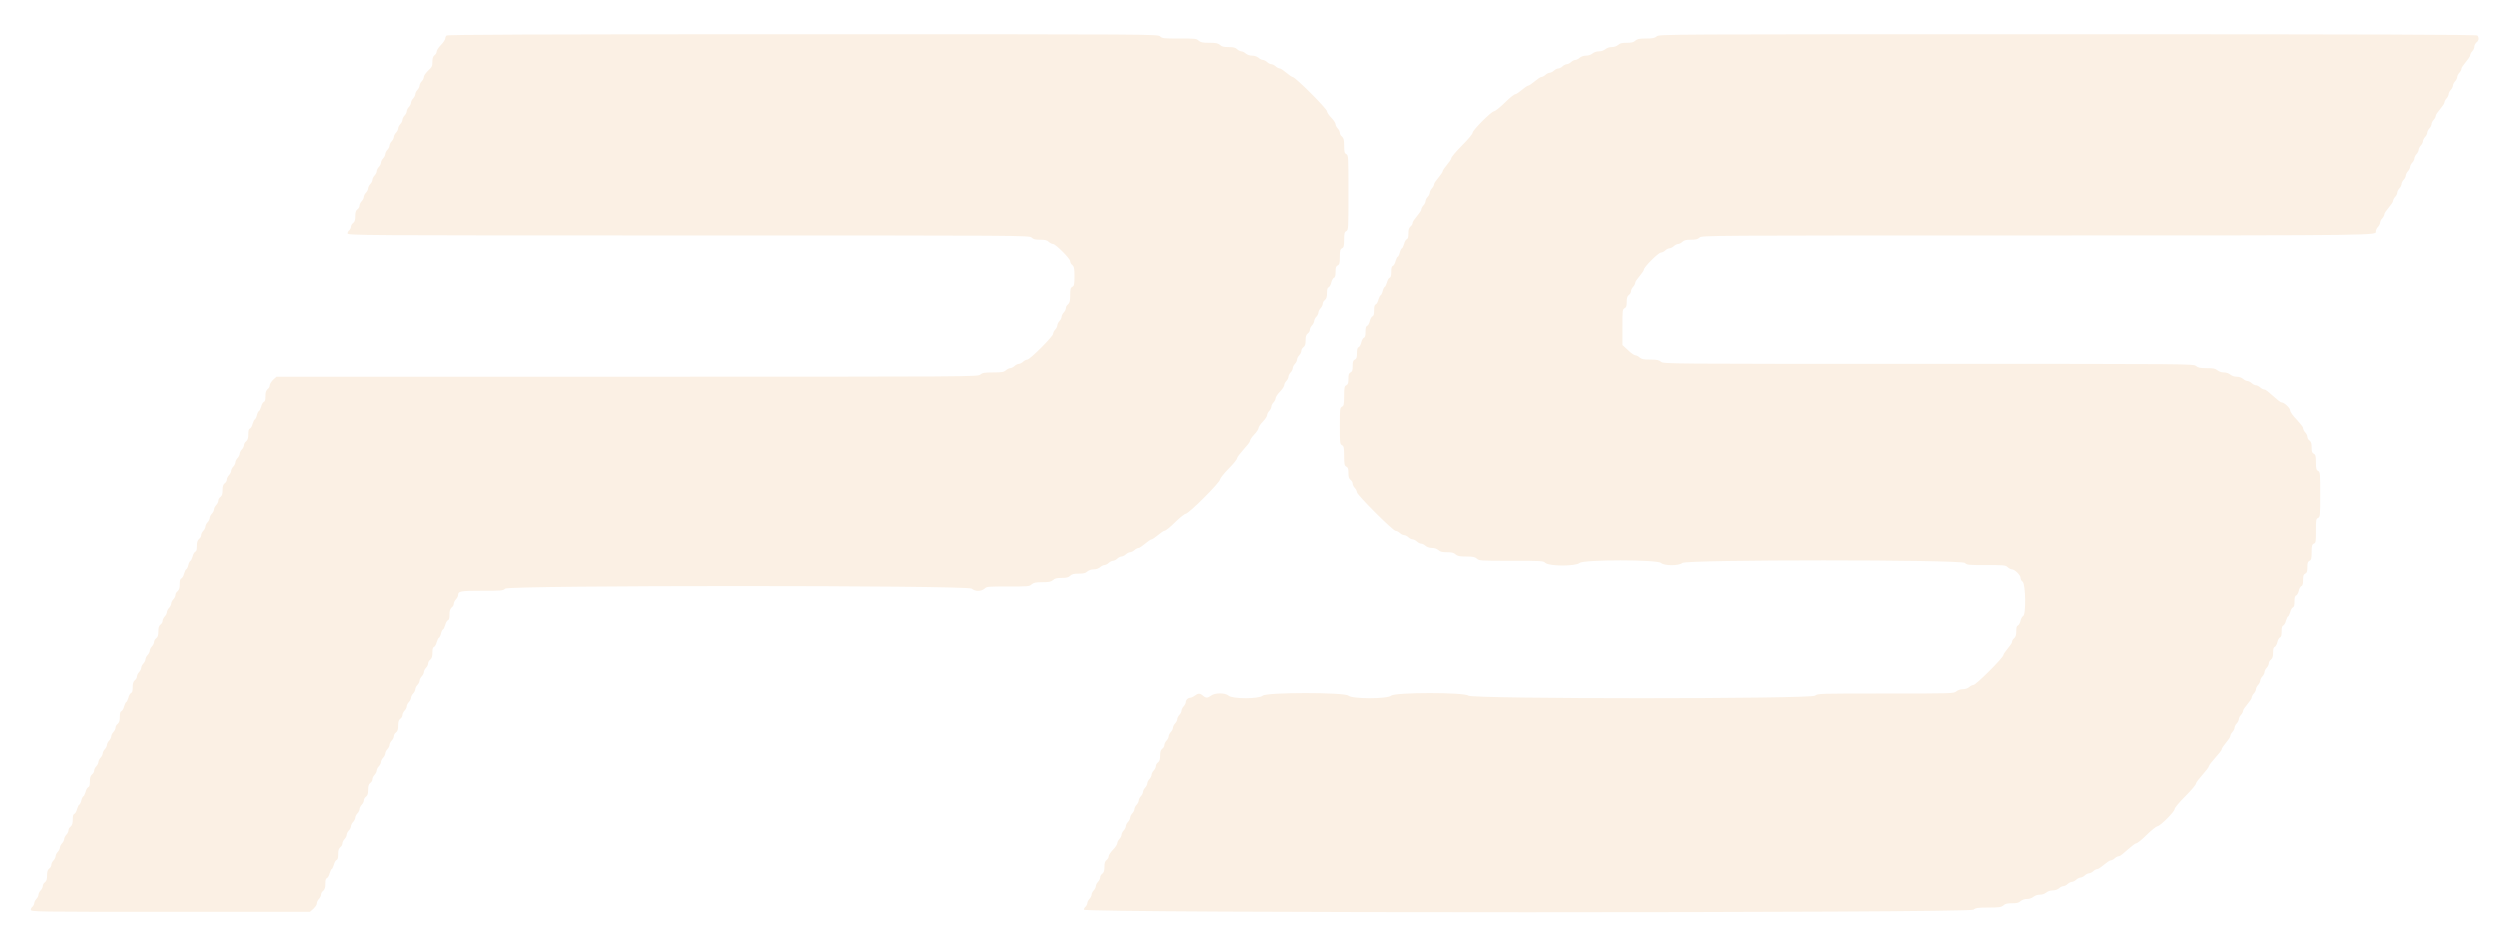
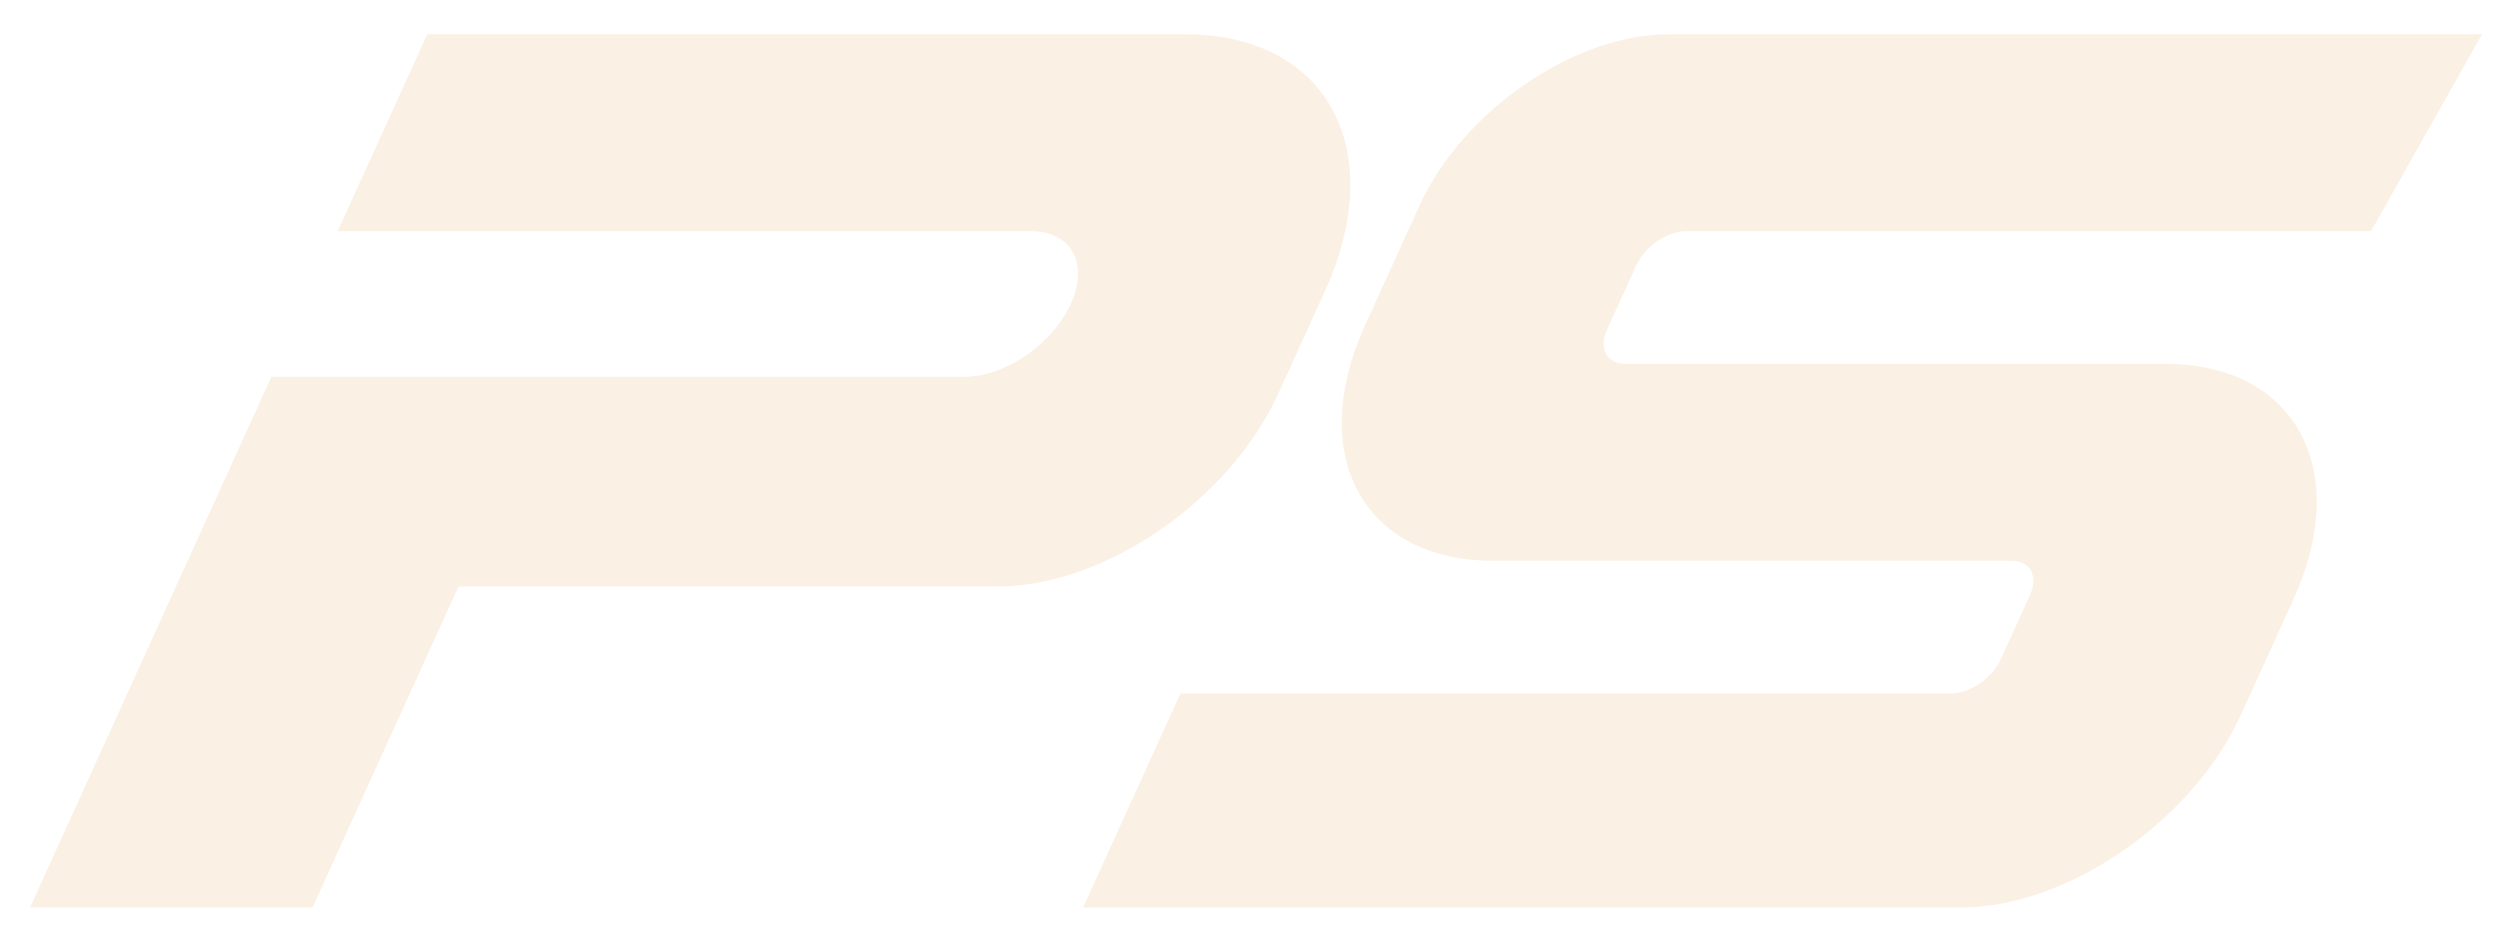
<svg xmlns="http://www.w3.org/2000/svg" viewBox="198 592 584 220">
-   <path fill-rule="evenodd" fill="#FBF0E4" d="M 302.3 600.3 C 302.1 600.5 302.0 600.8 302.0 601.0 C 302.0 601.2 301.6 601.9 301.0 602.5 C 300.4 603.1 300.0 603.8 300.0 604.0 C 300.0 604.3 299.8 604.7 299.5 604.9 C 299.1 605.2 299.0 605.7 299.0 606.5 C 299.0 607.4 298.9 607.7 298.0 608.5 C 297.4 609.1 297.0 609.7 297.0 610.0 C 297.0 610.2 296.8 610.7 296.5 611.0 C 296.2 611.3 296.0 611.8 296.0 612.0 C 296.0 612.2 295.8 612.7 295.5 613.0 C 295.2 613.3 295.0 613.8 295.0 614.0 C 295.0 614.2 294.8 614.7 294.5 615.0 C 294.2 615.3 294.0 615.8 294.0 616.0 C 294.0 616.2 293.8 616.7 293.5 617.0 C 293.2 617.3 293.0 617.8 293.0 618.0 C 293.0 618.2 292.8 618.7 292.5 619.0 C 292.2 619.3 292.0 619.8 292.0 620.0 C 292.0 620.2 291.8 620.7 291.5 621.0 C 291.2 621.3 291.0 621.8 291.0 622.0 C 291.0 622.2 290.8 622.7 290.5 623.0 C 290.2 623.3 290.0 623.8 290.0 624.0 C 290.0 624.2 289.8 624.7 289.5 625.0 C 289.2 625.3 289.0 625.8 289.0 626.0 C 289.0 626.2 288.8 626.7 288.5 627.0 C 288.2 627.3 288.0 627.8 288.0 628.0 C 288.0 628.2 287.8 628.7 287.5 629.0 C 287.2 629.3 287.0 629.8 287.0 630.0 C 287.0 630.2 286.8 630.7 286.5 631.0 C 286.2 631.3 286.0 631.8 286.0 632.0 C 286.0 632.2 285.8 632.7 285.5 633.0 C 285.2 633.3 285.0 633.8 285.0 634.0 C 285.0 634.2 284.8 634.7 284.5 635.0 C 284.2 635.3 284.0 635.8 284.0 636.0 C 284.0 636.2 283.8 636.7 283.5 637.0 C 283.2 637.3 283.0 637.8 283.0 638.0 C 283.0 638.2 282.8 638.7 282.5 639.0 C 282.2 639.3 282.0 639.8 282.0 640.0 C 282.0 640.3 281.8 640.7 281.5 640.9 C 281.1 641.2 281.0 641.7 281.0 642.5 C 281.0 643.3 280.9 643.8 280.5 644.1 C 280.2 644.3 280.0 644.7 280.0 645.0 C 280.0 645.2 279.8 645.6 279.6 645.8 C 279.4 645.9 279.2 646.3 279.2 646.5 C 279.2 647.0 281.1 647.0 358.8 647.0 C 438.1 647.0 438.4 647.0 439.0 647.5 C 439.4 647.9 439.9 648.0 441.0 648.0 C 442.1 648.0 442.6 648.1 443.0 648.5 C 443.3 648.8 443.8 649.0 444.0 649.0 C 444.6 649.0 448.0 652.4 448.0 653.0 C 448.0 653.3 448.2 653.7 448.5 653.9 C 448.9 654.3 449.0 654.7 449.0 656.5 C 449.0 658.5 448.9 658.8 448.5 659.0 C 448.1 659.2 448.0 659.5 448.0 661.0 C 448.0 662.3 447.9 662.7 447.5 663.1 C 447.2 663.3 447.0 663.7 447.0 664.0 C 447.0 664.2 446.8 664.7 446.5 665.0 C 446.2 665.3 446.0 665.8 446.0 666.0 C 446.0 666.2 445.8 666.7 445.5 667.0 C 445.2 667.3 445.0 667.8 445.0 668.0 C 445.0 668.2 444.8 668.7 444.5 669.0 C 444.2 669.3 444.0 669.8 444.0 670.0 C 444.0 670.6 438.6 676.0 438.0 676.0 C 437.8 676.0 437.3 676.2 437.0 676.5 C 436.7 676.8 436.2 677.0 436.0 677.0 C 435.8 677.0 435.3 677.2 435.0 677.5 C 434.7 677.8 434.2 678.0 434.0 678.0 C 433.8 678.0 433.3 678.2 433.0 678.5 C 432.5 678.9 432.1 679.0 430.0 679.0 C 427.9 679.0 427.5 679.1 427.0 679.5 C 426.4 680.0 426.1 680.0 344.5 680.0 L 262.6 680.0 261.8 680.7 C 261.4 681.1 261.0 681.7 261.0 682.0 C 261.0 682.3 260.8 682.7 260.5 682.9 C 260.1 683.3 260.0 683.7 260.0 684.6 C 260.0 685.4 259.9 685.8 259.6 685.9 C 259.4 686.0 259.1 686.5 259.0 687.0 C 258.8 687.6 258.6 688.0 258.5 688.0 C 258.4 688.0 258.1 688.5 258.0 689.0 C 257.9 689.5 257.6 690.0 257.5 690.0 C 257.4 690.0 257.2 690.4 257.0 691.0 C 256.9 691.5 256.6 692.0 256.4 692.1 C 256.1 692.2 256.0 692.6 256.0 693.4 C 256.0 694.3 255.9 694.7 255.5 695.1 C 255.2 695.3 255.0 695.7 255.0 696.0 C 255.0 696.2 254.8 696.7 254.5 697.0 C 254.2 697.3 254.0 697.8 254.0 698.0 C 254.0 698.2 253.8 698.7 253.5 699.0 C 253.2 699.3 253.0 699.8 253.0 700.0 C 253.0 700.2 252.8 700.7 252.5 701.0 C 252.2 701.3 252.0 701.8 252.0 702.0 C 252.0 702.2 251.8 702.7 251.5 703.0 C 251.2 703.3 251.0 703.8 251.0 704.0 C 251.0 704.3 250.8 704.7 250.5 704.9 C 250.1 705.2 250.0 705.7 250.0 706.5 C 250.0 707.3 249.9 707.8 249.5 708.1 C 249.2 708.3 249.0 708.7 249.0 709.0 C 249.0 709.2 248.8 709.7 248.5 710.0 C 248.2 710.3 248.0 710.8 248.0 711.0 C 248.0 711.2 247.8 711.7 247.5 712.0 C 247.2 712.3 247.0 712.8 247.0 713.0 C 247.0 713.2 246.8 713.7 246.5 714.0 C 246.2 714.3 246.0 714.8 246.0 715.0 C 246.0 715.2 245.8 715.7 245.5 716.0 C 245.2 716.3 245.0 716.8 245.0 717.0 C 245.0 717.3 244.8 717.7 244.5 717.9 C 244.1 718.3 244.0 718.7 244.0 719.6 C 244.0 720.4 243.9 720.8 243.6 720.9 C 243.4 721.0 243.1 721.5 243.0 722.0 C 242.8 722.6 242.6 723.0 242.5 723.0 C 242.4 723.0 242.1 723.5 242.0 724.0 C 241.9 724.5 241.6 725.0 241.5 725.0 C 241.4 725.0 241.2 725.4 241.0 726.0 C 240.9 726.5 240.6 727.0 240.4 727.1 C 240.1 727.2 240.0 727.6 240.0 728.4 C 240.0 729.3 239.9 729.7 239.5 730.1 C 239.2 730.3 239.0 730.7 239.0 731.0 C 239.0 731.2 238.8 731.7 238.5 732.0 C 238.2 732.3 238.0 732.8 238.0 733.0 C 238.0 733.2 237.8 733.7 237.5 734.0 C 237.2 734.3 237.0 734.8 237.0 735.0 C 237.0 735.2 236.8 735.7 236.5 736.0 C 236.2 736.3 236.0 736.8 236.0 737.0 C 236.0 737.3 235.8 737.7 235.5 737.9 C 235.1 738.2 235.0 738.7 235.0 739.5 C 235.0 740.3 234.9 740.8 234.5 741.1 C 234.2 741.3 234.0 741.7 234.0 742.0 C 234.0 742.2 233.8 742.7 233.5 743.0 C 233.2 743.3 233.0 743.8 233.0 744.0 C 233.0 744.2 232.8 744.7 232.5 745.0 C 232.2 745.3 232.0 745.8 232.0 746.0 C 232.0 746.2 231.8 746.7 231.5 747.0 C 231.2 747.3 231.0 747.8 231.0 748.0 C 231.0 748.2 230.8 748.7 230.5 749.0 C 230.2 749.3 230.0 749.8 230.0 750.0 C 230.0 750.3 229.8 750.7 229.5 750.9 C 229.1 751.3 229.0 751.7 229.0 752.6 C 229.0 753.4 228.9 753.8 228.6 753.9 C 228.4 754.0 228.1 754.5 228.0 755.0 C 227.8 755.6 227.6 756.0 227.5 756.0 C 227.4 756.0 227.2 756.4 227.0 757.0 C 226.9 757.5 226.6 758.0 226.4 758.1 C 226.1 758.2 226.0 758.6 226.0 759.4 C 226.0 760.3 225.9 760.7 225.5 761.1 C 225.2 761.3 225.0 761.7 225.0 762.0 C 225.0 762.2 224.8 762.7 224.5 763.0 C 224.2 763.3 224.0 763.8 224.0 764.0 C 224.0 764.2 223.8 764.7 223.5 765.0 C 223.2 765.3 223.0 765.8 223.0 766.0 C 223.0 766.2 222.8 766.7 222.5 767.0 C 222.2 767.3 222.0 767.8 222.0 768.0 C 222.0 768.2 221.8 768.7 221.5 769.0 C 221.2 769.3 221.0 769.8 221.0 770.0 C 221.0 770.2 220.8 770.7 220.5 771.0 C 220.2 771.3 220.0 771.8 220.0 772.0 C 220.0 772.3 219.8 772.7 219.5 772.9 C 219.1 773.3 219.0 773.7 219.0 774.6 C 219.0 775.4 218.9 775.8 218.6 775.9 C 218.4 776.0 218.1 776.5 218.0 777.0 C 217.8 777.6 217.6 778.0 217.5 778.0 C 217.4 778.0 217.1 778.5 217.0 779.0 C 216.9 779.5 216.6 780.0 216.5 780.0 C 216.4 780.0 216.2 780.4 216.0 781.0 C 215.9 781.5 215.6 782.0 215.4 782.1 C 215.1 782.2 215.0 782.6 215.0 783.4 C 215.0 784.3 214.9 784.7 214.5 785.1 C 214.2 785.3 214.0 785.7 214.0 786.0 C 214.0 786.2 213.8 786.7 213.5 787.0 C 213.2 787.3 213.0 787.8 213.0 788.0 C 213.0 788.2 212.8 788.7 212.5 789.0 C 212.2 789.3 212.0 789.8 212.0 790.0 C 212.0 790.2 211.8 790.7 211.5 791.0 C 211.2 791.3 211.0 791.8 211.0 792.0 C 211.0 792.2 210.8 792.7 210.5 793.0 C 210.2 793.3 210.0 793.8 210.0 794.0 C 210.0 794.3 209.8 794.7 209.5 794.9 C 209.1 795.2 209.0 795.7 209.0 796.5 C 209.0 797.3 208.9 797.8 208.5 798.1 C 208.2 798.3 208.0 798.7 208.0 799.0 C 208.0 799.2 207.8 799.7 207.5 800.0 C 207.2 800.3 207.0 800.8 207.0 801.0 C 207.0 801.2 206.8 801.7 206.5 802.0 C 206.2 802.3 206.0 802.8 206.0 803.0 C 206.0 803.2 205.8 803.6 205.6 803.8 C 205.4 803.9 205.2 804.3 205.2 804.5 C 205.2 805.0 206.1 805.0 237.8 805.0 L 270.4 805.0 271.2 804.3 C 271.6 803.9 272.0 803.4 272.0 803.1 C 272.0 802.8 272.2 802.3 272.5 802.0 C 272.8 801.7 273.0 801.2 273.0 801.0 C 273.0 800.7 273.2 800.3 273.5 800.1 C 273.9 799.7 274.0 799.3 274.0 798.4 C 274.0 797.6 274.1 797.2 274.4 797.1 C 274.6 797.0 274.9 796.5 275.0 796.0 C 275.2 795.4 275.4 795.0 275.5 795.0 C 275.6 795.0 275.8 794.6 276.0 794.0 C 276.1 793.5 276.4 793.0 276.6 792.9 C 276.9 792.8 277.0 792.4 277.0 791.6 C 277.0 790.7 277.1 790.3 277.5 789.9 C 277.8 789.7 278.0 789.3 278.0 789.0 C 278.0 788.8 278.2 788.3 278.5 788.0 C 278.8 787.7 279.0 787.2 279.0 787.0 C 279.0 786.8 279.2 786.3 279.5 786.0 C 279.8 785.7 280.0 785.2 280.0 785.0 C 280.0 784.8 280.2 784.3 280.5 784.0 C 280.8 783.7 281.0 783.2 281.0 783.0 C 281.0 782.8 281.2 782.3 281.5 782.0 C 281.8 781.7 282.0 781.2 282.0 781.0 C 282.0 780.8 282.2 780.3 282.5 780.0 C 282.8 779.7 283.0 779.2 283.0 779.0 C 283.0 778.7 283.2 778.3 283.5 778.1 C 283.9 777.8 284.0 777.3 284.0 776.5 C 284.0 775.7 284.1 775.2 284.5 774.9 C 284.8 774.7 285.0 774.3 285.0 774.0 C 285.0 773.8 285.2 773.3 285.5 773.0 C 285.8 772.7 286.0 772.2 286.0 772.0 C 286.0 771.8 286.2 771.3 286.5 771.0 C 286.8 770.7 287.0 770.2 287.0 770.0 C 287.0 769.8 287.2 769.3 287.5 769.0 C 287.8 768.7 288.0 768.2 288.0 768.0 C 288.0 767.8 288.2 767.3 288.5 767.0 C 288.8 766.7 289.0 766.2 289.0 766.0 C 289.0 765.8 289.2 765.3 289.5 765.0 C 289.8 764.7 290.0 764.2 290.0 764.0 C 290.0 763.7 290.2 763.3 290.5 763.1 C 290.9 762.8 291.0 762.3 291.0 761.5 C 291.0 760.7 291.1 760.2 291.5 759.9 C 291.8 759.7 292.0 759.3 292.0 759.0 C 292.0 758.8 292.2 758.3 292.5 758.0 C 292.8 757.7 293.0 757.2 293.0 757.0 C 293.0 756.8 293.2 756.3 293.5 756.0 C 293.8 755.7 294.0 755.2 294.0 755.0 C 294.0 754.8 294.2 754.3 294.5 754.0 C 294.8 753.7 295.0 753.2 295.0 753.0 C 295.0 752.8 295.2 752.3 295.5 752.0 C 295.8 751.7 296.0 751.2 296.0 751.0 C 296.0 750.8 296.2 750.3 296.5 750.0 C 296.8 749.7 297.0 749.2 297.0 749.0 C 297.0 748.8 297.2 748.3 297.5 748.0 C 297.8 747.7 298.0 747.2 298.0 747.0 C 298.0 746.7 298.2 746.3 298.5 746.1 C 298.9 745.7 299.0 745.3 299.0 744.4 C 299.0 743.6 299.1 743.2 299.4 743.1 C 299.6 743.0 299.9 742.5 300.0 742.0 C 300.2 741.4 300.4 741.0 300.5 741.0 C 300.6 741.0 300.9 740.5 301.0 740.0 C 301.1 739.5 301.4 739.0 301.5 739.0 C 301.6 739.0 301.8 738.6 302.0 738.0 C 302.1 737.5 302.4 737.0 302.6 736.9 C 302.9 736.8 303.0 736.4 303.0 735.6 C 303.0 734.7 303.1 734.3 303.5 733.9 C 303.8 733.7 304.0 733.3 304.0 733.0 C 304.0 732.8 304.2 732.3 304.5 732.0 C 304.8 731.7 305.0 731.2 305.0 731.0 C 305.0 730.1 305.5 730.0 310.5 730.0 C 315.1 730.0 315.5 730.0 316.0 729.5 C 316.9 728.7 424.1 728.7 425.0 729.5 C 425.8 730.2 427.2 730.2 428.0 729.5 C 428.5 729.0 428.9 729.0 433.5 729.0 C 438.1 729.0 438.5 729.0 439.0 728.5 C 439.5 728.1 439.9 728.0 441.5 728.0 C 443.1 728.0 443.5 727.9 444.0 727.5 C 444.4 727.1 444.9 727.0 446.0 727.0 C 447.1 727.0 447.6 726.9 448.0 726.5 C 448.4 726.1 448.9 726.0 450.0 726.0 C 451.1 726.0 451.6 725.9 452.0 725.5 C 452.4 725.2 452.9 725.0 453.5 725.0 C 454.1 725.0 454.6 724.8 455.0 724.5 C 455.3 724.2 455.8 724.0 456.0 724.0 C 456.2 724.0 456.7 723.8 457.0 723.5 C 457.3 723.2 457.8 723.0 458.0 723.0 C 458.2 723.0 458.7 722.8 459.0 722.5 C 459.3 722.2 459.8 722.0 460.0 722.0 C 460.2 722.0 460.7 721.8 461.0 721.5 C 461.3 721.2 461.8 721.0 462.0 721.0 C 462.2 721.0 462.7 720.8 463.0 720.5 C 463.3 720.2 463.8 720.0 464.0 720.0 C 464.2 720.0 464.9 719.5 465.5 719.0 C 466.1 718.5 466.8 718.0 467.0 718.0 C 467.2 718.0 467.9 717.5 468.5 717.0 C 469.1 716.5 469.8 716.0 470.0 716.0 C 470.3 716.0 471.4 715.1 472.5 714.0 C 473.6 712.9 474.8 712.0 475.0 712.0 C 475.7 712.0 483.0 704.7 483.0 704.0 C 483.0 703.8 483.9 702.6 485.0 701.5 C 486.1 700.4 487.0 699.3 487.0 699.0 C 487.0 698.8 487.7 697.9 488.5 697.0 C 489.3 696.1 490.0 695.3 490.0 695.0 C 490.0 694.8 490.4 694.1 491.0 693.5 C 491.6 692.9 492.0 692.2 492.0 692.0 C 492.0 691.8 492.4 691.1 493.0 690.5 C 493.6 689.9 494.0 689.2 494.0 689.0 C 494.0 688.8 494.2 688.3 494.5 688.0 C 494.8 687.7 495.0 687.2 495.0 687.0 C 495.0 686.8 495.2 686.3 495.5 686.0 C 495.8 685.7 496.0 685.2 496.0 685.0 C 496.0 684.8 496.4 684.1 497.0 683.5 C 497.6 682.9 498.0 682.2 498.0 682.0 C 498.0 681.8 498.2 681.3 498.5 681.0 C 498.8 680.7 499.0 680.2 499.0 680.0 C 499.0 679.8 499.2 679.3 499.5 679.0 C 499.8 678.7 500.0 678.2 500.0 678.0 C 500.0 677.8 500.2 677.3 500.5 677.0 C 500.8 676.7 501.0 676.2 501.0 676.0 C 501.0 675.8 501.2 675.3 501.5 675.0 C 501.8 674.7 502.0 674.2 502.0 674.0 C 502.0 673.7 502.2 673.3 502.5 673.1 C 502.9 672.8 503.0 672.3 503.0 671.5 C 503.0 670.7 503.1 670.2 503.5 669.9 C 503.8 669.7 504.0 669.3 504.0 669.0 C 504.0 668.8 504.2 668.3 504.5 668.0 C 504.8 667.7 505.0 667.2 505.0 667.0 C 505.0 666.8 505.2 666.3 505.5 666.0 C 505.8 665.7 506.0 665.2 506.0 665.0 C 506.0 664.8 506.2 664.3 506.5 664.0 C 506.8 663.7 507.0 663.2 507.0 663.0 C 507.0 662.7 507.2 662.3 507.5 662.1 C 507.9 661.7 508.0 661.3 508.0 660.4 C 508.0 659.6 508.1 659.2 508.4 659.1 C 508.6 659.0 508.9 658.5 509.0 658.0 C 509.1 657.5 509.4 657.0 509.6 656.9 C 509.9 656.8 510.0 656.4 510.0 655.5 C 510.0 654.5 510.1 654.2 510.5 654.0 C 510.9 653.8 511.0 653.5 511.0 652.0 C 511.0 650.5 511.1 650.2 511.5 650.0 C 511.9 649.8 512.0 649.5 512.0 648.0 C 512.0 646.5 512.1 646.2 512.5 646.0 C 513.0 645.7 513.0 645.5 513.0 637.0 C 513.0 628.5 513.0 628.3 512.5 628.0 C 512.1 627.8 512.0 627.5 512.0 626.0 C 512.0 624.7 511.9 624.3 511.5 623.9 C 511.2 623.7 511.0 623.3 511.0 623.0 C 511.0 622.8 510.8 622.3 510.5 622.0 C 510.2 621.7 510.0 621.2 510.0 621.0 C 510.0 620.8 509.6 620.1 509.0 619.5 C 508.4 618.9 508.0 618.2 508.0 618.0 C 508.0 617.4 500.6 610.0 500.0 610.0 C 499.8 610.0 499.1 609.5 498.5 609.0 C 497.9 608.5 497.2 608.0 497.0 608.0 C 496.8 608.0 496.3 607.8 496.0 607.5 C 495.7 607.2 495.2 607.0 495.0 607.0 C 494.8 607.0 494.3 606.8 494.0 606.5 C 493.7 606.2 493.2 606.0 493.0 606.0 C 492.8 606.0 492.3 605.8 492.0 605.5 C 491.6 605.2 491.1 605.0 490.5 605.0 C 489.9 605.0 489.4 604.8 489.0 604.5 C 488.7 604.2 488.2 604.0 488.0 604.0 C 487.8 604.0 487.3 603.8 487.0 603.5 C 486.6 603.1 486.1 603.0 485.0 603.0 C 483.9 603.0 483.4 602.9 483.0 602.5 C 482.5 602.1 482.1 602.0 480.5 602.0 C 478.9 602.0 478.5 601.9 478.0 601.5 C 477.5 601.0 477.1 601.0 473.5 601.0 C 469.9 601.0 469.5 601.0 469.0 600.5 C 468.4 600.0 468.1 600.0 385.5 600.0 C 321.4 600.0 302.5 600.1 302.3 600.3 M 585.0 600.5 C 584.5 600.9 584.1 601.0 582.5 601.0 C 580.9 601.0 580.5 601.1 580.0 601.5 C 579.6 601.9 579.1 602.0 578.0 602.0 C 576.9 602.0 576.4 602.1 576.0 602.5 C 575.6 602.8 575.1 603.0 574.5 603.0 C 573.9 603.0 573.4 603.2 573.0 603.5 C 572.6 603.8 572.1 604.0 571.5 604.0 C 570.9 604.0 570.4 604.2 570.0 604.5 C 569.6 604.8 569.1 605.0 568.5 605.0 C 567.9 605.0 567.4 605.2 567.0 605.5 C 566.7 605.8 566.2 606.0 566.0 606.0 C 565.8 606.0 565.3 606.2 565.0 606.5 C 564.7 606.8 564.2 607.0 564.0 607.0 C 563.8 607.0 563.3 607.2 563.0 607.5 C 562.7 607.8 562.2 608.0 562.0 608.0 C 561.8 608.0 561.3 608.2 561.0 608.5 C 560.7 608.8 560.2 609.0 560.0 609.0 C 559.8 609.0 559.3 609.2 559.0 609.5 C 558.7 609.8 558.2 610.0 558.0 610.0 C 557.8 610.0 557.1 610.5 556.5 611.0 C 555.9 611.5 555.2 612.0 555.0 612.0 C 554.8 612.0 554.1 612.5 553.5 613.0 C 552.9 613.5 552.2 614.0 552.0 614.0 C 551.7 614.0 550.6 614.9 549.5 616.0 C 548.4 617.1 547.2 618.0 547.0 618.0 C 546.4 618.0 542.0 622.4 542.0 623.0 C 542.0 623.3 540.9 624.6 539.5 626.0 C 538.1 627.4 537.0 628.7 537.0 629.0 C 537.0 629.2 536.5 629.9 536.0 630.5 C 535.5 631.1 535.0 631.8 535.0 632.0 C 535.0 632.2 534.5 632.9 534.0 633.5 C 533.5 634.1 533.0 634.8 533.0 635.0 C 533.0 635.2 532.8 635.7 532.5 636.0 C 532.2 636.3 532.0 636.8 532.0 637.0 C 532.0 637.2 531.8 637.7 531.5 638.0 C 531.2 638.3 531.0 638.8 531.0 639.0 C 531.0 639.2 530.8 639.7 530.5 640.0 C 530.2 640.3 530.0 640.8 530.0 641.0 C 530.0 641.2 529.5 641.9 529.0 642.5 C 528.5 643.1 528.0 643.8 528.0 644.0 C 528.0 644.3 527.8 644.7 527.5 644.9 C 527.1 645.3 527.0 645.7 527.0 646.6 C 527.0 647.4 526.9 647.8 526.6 647.9 C 526.4 648.0 526.1 648.5 526.0 649.0 C 525.8 649.6 525.6 650.0 525.5 650.0 C 525.4 650.0 525.1 650.5 525.0 651.0 C 524.9 651.5 524.6 652.0 524.5 652.0 C 524.4 652.0 524.2 652.4 524.0 653.0 C 523.9 653.5 523.6 654.0 523.4 654.1 C 523.1 654.2 523.0 654.6 523.0 655.5 C 523.0 656.4 522.9 656.8 522.6 656.9 C 522.4 657.0 522.1 657.5 522.0 658.0 C 521.8 658.6 521.6 659.0 521.5 659.0 C 521.4 659.0 521.1 659.5 521.0 660.0 C 520.9 660.5 520.6 661.0 520.5 661.0 C 520.4 661.0 520.2 661.4 520.0 662.0 C 519.9 662.5 519.6 663.0 519.4 663.1 C 519.1 663.2 519.0 663.6 519.0 664.5 C 519.0 665.4 518.9 665.8 518.6 665.9 C 518.4 666.0 518.1 666.5 518.0 667.0 C 517.9 667.5 517.6 668.0 517.4 668.1 C 517.1 668.2 517.0 668.6 517.0 669.5 C 517.0 670.4 516.9 670.8 516.6 670.9 C 516.4 671.0 516.1 671.5 516.0 672.0 C 515.9 672.5 515.6 673.0 515.4 673.1 C 515.1 673.2 515.0 673.6 515.0 674.5 C 515.0 675.5 514.9 675.8 514.5 676.0 C 514.1 676.2 514.0 676.5 514.0 677.5 C 514.0 678.5 513.9 678.8 513.5 679.0 C 513.1 679.2 513.0 679.5 513.0 680.5 C 513.0 681.5 512.9 681.8 512.5 682.0 C 512.1 682.2 512.0 682.5 512.0 684.5 C 512.0 686.5 511.9 686.8 511.5 687.0 C 511.0 687.3 511.0 687.5 511.0 691.5 C 511.0 695.5 511.0 695.7 511.5 696.0 C 511.9 696.2 512.0 696.5 512.0 698.5 C 512.0 700.5 512.1 700.8 512.5 701.0 C 512.9 701.2 513.0 701.5 513.0 702.5 C 513.0 703.3 513.1 703.8 513.5 704.1 C 513.8 704.3 514.0 704.7 514.0 705.0 C 514.0 705.2 514.2 705.7 514.5 706.0 C 514.8 706.3 515.0 706.8 515.0 707.0 C 515.0 707.6 523.4 716.0 524.0 716.0 C 524.2 716.0 524.7 716.2 525.0 716.5 C 525.3 716.8 525.8 717.0 526.0 717.0 C 526.2 717.0 526.7 717.2 527.0 717.5 C 527.3 717.8 527.8 718.0 528.0 718.0 C 528.2 718.0 528.7 718.2 529.0 718.5 C 529.3 718.8 529.8 719.0 530.0 719.0 C 530.2 719.0 530.7 719.2 531.0 719.5 C 531.4 719.8 531.9 720.0 532.5 720.0 C 533.1 720.0 533.6 720.2 534.0 720.5 C 534.4 720.9 534.9 721.0 536.0 721.0 C 537.1 721.0 537.6 721.1 538.0 721.5 C 538.5 721.9 538.9 722.0 540.5 722.0 C 542.1 722.0 542.5 722.1 543.0 722.5 C 543.5 723.0 543.9 723.0 551.0 723.0 C 558.1 723.0 558.5 723.0 559.0 723.5 C 559.9 724.3 566.1 724.3 567.0 723.5 C 567.9 722.7 585.1 722.7 586.0 723.5 C 586.8 724.2 590.2 724.2 591.0 723.5 C 591.9 722.7 656.1 722.7 657.0 723.5 C 657.5 724.0 657.9 724.0 662.0 724.0 C 666.1 724.0 666.5 724.0 667.0 724.5 C 667.3 724.8 667.8 725.0 668.0 725.0 C 668.6 725.0 670.0 726.3 670.0 727.0 C 670.0 727.3 670.2 727.7 670.5 727.9 C 671.2 728.5 671.3 735.7 670.6 735.9 C 670.4 736.0 670.1 736.5 670.0 737.0 C 669.9 737.5 669.6 738.0 669.4 738.1 C 669.1 738.2 669.0 738.6 669.0 739.4 C 669.0 740.3 668.9 740.7 668.5 741.1 C 668.2 741.3 668.0 741.7 668.0 742.0 C 668.0 742.2 667.5 742.9 667.0 743.5 C 666.5 744.1 666.0 744.8 666.0 745.0 C 666.0 745.6 659.6 752.0 659.0 752.0 C 658.8 752.0 658.3 752.2 658.0 752.5 C 657.6 752.8 657.1 753.0 656.5 753.0 C 655.9 753.0 655.4 753.2 655.0 753.5 C 654.4 754.0 654.1 754.0 638.5 754.0 C 622.9 754.0 622.6 754.0 622.0 754.5 C 621.1 755.3 541.9 755.3 541.0 754.5 C 540.1 753.7 523.9 753.7 523.0 754.5 C 522.1 755.3 513.9 755.3 513.0 754.5 C 512.1 753.7 493.9 753.7 493.0 754.5 C 492.1 755.3 485.9 755.3 485.0 754.5 C 484.2 753.8 481.8 753.8 480.9 754.5 C 480.1 755.1 479.7 755.1 479.0 754.5 C 478.3 753.9 477.9 753.9 477.1 754.5 C 476.7 754.8 476.2 755.0 476.0 755.0 C 475.5 755.0 475.0 755.5 475.0 756.0 C 475.0 756.2 474.8 756.7 474.5 757.0 C 474.2 757.3 474.0 757.8 474.0 758.0 C 474.0 758.2 473.8 758.7 473.5 759.0 C 473.2 759.3 473.0 759.8 473.0 760.0 C 473.0 760.2 472.8 760.7 472.5 761.0 C 472.2 761.3 472.0 761.8 472.0 762.0 C 472.0 762.2 471.8 762.7 471.5 763.0 C 471.2 763.3 471.0 763.8 471.0 764.0 C 471.0 764.2 470.8 764.7 470.5 765.0 C 470.2 765.3 470.0 765.8 470.0 766.0 C 470.0 766.3 469.8 766.7 469.5 766.9 C 469.1 767.2 469.0 767.7 469.0 768.5 C 469.0 769.3 468.9 769.8 468.5 770.1 C 468.2 770.3 468.0 770.7 468.0 771.0 C 468.0 771.2 467.8 771.7 467.5 772.0 C 467.2 772.3 467.0 772.8 467.0 773.0 C 467.0 773.2 466.8 773.7 466.5 774.0 C 466.2 774.3 466.0 774.8 466.0 775.0 C 466.0 775.2 465.8 775.7 465.5 776.0 C 465.2 776.3 465.0 776.8 465.0 777.0 C 465.0 777.2 464.8 777.7 464.5 778.0 C 464.2 778.3 464.0 778.8 464.0 779.0 C 464.0 779.2 463.8 779.7 463.5 780.0 C 463.2 780.3 463.0 780.8 463.0 781.0 C 463.0 781.2 462.8 781.7 462.5 782.0 C 462.2 782.3 462.0 782.8 462.0 783.0 C 462.0 783.2 461.8 783.7 461.5 784.0 C 461.2 784.3 461.0 784.8 461.0 785.0 C 461.0 785.2 460.8 785.7 460.5 786.0 C 460.2 786.3 460.0 786.8 460.0 787.0 C 460.0 787.2 459.8 787.7 459.5 788.0 C 459.2 788.3 459.0 788.8 459.0 789.0 C 459.0 789.2 458.6 789.9 458.0 790.5 C 457.4 791.1 457.0 791.8 457.0 792.0 C 457.0 792.3 456.8 792.7 456.5 792.9 C 456.1 793.2 456.0 793.7 456.0 794.5 C 456.0 795.3 455.9 795.8 455.5 796.1 C 455.2 796.3 455.0 796.7 455.0 797.0 C 455.0 797.2 454.8 797.7 454.5 798.0 C 454.2 798.3 454.0 798.8 454.0 799.0 C 454.0 799.2 453.8 799.7 453.5 800.0 C 453.2 800.3 453.0 800.8 453.0 801.0 C 453.0 801.2 452.8 801.7 452.5 802.0 C 452.2 802.3 452.0 802.8 452.0 803.0 C 452.0 803.2 451.8 803.6 451.6 803.8 C 451.4 803.9 451.2 804.3 451.2 804.5 C 451.2 805.3 658.1 805.3 659.0 804.5 C 659.5 804.1 659.9 804.0 662.5 804.0 C 665.1 804.0 665.5 803.9 666.0 803.5 C 666.4 803.1 666.9 803.0 668.0 803.0 C 669.1 803.0 669.6 802.9 670.0 802.5 C 670.4 802.2 670.9 802.0 671.5 802.0 C 672.1 802.0 672.6 801.8 673.0 801.5 C 673.4 801.2 673.9 801.0 674.5 801.0 C 675.1 801.0 675.6 800.8 676.0 800.5 C 676.4 800.2 676.9 800.0 677.5 800.0 C 678.1 800.0 678.6 799.8 679.0 799.5 C 679.3 799.2 679.8 799.0 680.0 799.0 C 680.2 799.0 680.7 798.8 681.0 798.5 C 681.3 798.2 681.8 798.0 682.0 798.0 C 682.2 798.0 682.7 797.8 683.0 797.5 C 683.3 797.2 683.8 797.0 684.0 797.0 C 684.2 797.0 684.7 796.8 685.0 796.5 C 685.3 796.2 685.8 796.0 686.0 796.0 C 686.2 796.0 686.7 795.8 687.0 795.5 C 687.3 795.2 687.8 795.0 688.0 795.0 C 688.2 795.0 688.9 794.5 689.5 794.0 C 690.1 793.5 690.8 793.0 691.0 793.0 C 691.2 793.0 691.7 792.8 692.0 792.5 C 692.3 792.2 692.8 792.0 693.0 792.0 C 693.3 792.0 694.1 791.3 695.0 790.5 C 695.9 789.7 696.8 789.0 697.0 789.0 C 697.3 789.0 698.4 788.1 699.5 787.0 C 700.6 785.9 701.8 785.0 702.0 785.0 C 702.6 785.0 706.0 781.6 706.0 781.0 C 706.0 780.7 707.1 779.4 708.5 778.0 C 709.9 776.6 711.0 775.3 711.0 775.0 C 711.0 774.8 711.7 773.9 712.5 773.0 C 713.3 772.1 714.0 771.2 714.0 771.0 C 714.0 770.8 714.7 769.9 715.5 769.0 C 716.3 768.1 717.0 767.3 717.0 767.0 C 717.0 766.8 717.5 766.1 718.0 765.5 C 718.5 764.9 719.0 764.2 719.0 764.0 C 719.0 763.8 719.2 763.3 719.5 763.0 C 719.8 762.7 720.0 762.2 720.0 762.0 C 720.0 761.8 720.2 761.3 720.5 761.0 C 720.8 760.7 721.0 760.2 721.0 760.0 C 721.0 759.8 721.2 759.3 721.5 759.0 C 721.8 758.7 722.0 758.2 722.0 758.0 C 722.0 757.8 722.5 757.1 723.0 756.5 C 723.5 755.9 724.0 755.2 724.0 755.0 C 724.0 754.8 724.2 754.3 724.5 754.0 C 724.8 753.7 725.0 753.2 725.0 753.0 C 725.0 752.8 725.2 752.3 725.5 752.0 C 725.8 751.7 726.0 751.2 726.0 751.0 C 726.0 750.8 726.2 750.3 726.5 750.0 C 726.8 749.7 727.0 749.2 727.0 749.0 C 727.0 748.8 727.2 748.3 727.5 748.0 C 727.8 747.7 728.0 747.2 728.0 747.0 C 728.0 746.7 728.2 746.3 728.5 746.1 C 728.9 745.7 729.0 745.3 729.0 744.4 C 729.0 743.6 729.1 743.2 729.4 743.1 C 729.6 743.0 729.9 742.5 730.0 742.0 C 730.1 741.5 730.4 741.0 730.6 740.9 C 730.9 740.8 731.0 740.4 731.0 739.5 C 731.0 738.6 731.1 738.2 731.4 738.1 C 731.6 738.0 731.9 737.5 732.0 737.0 C 732.2 736.4 732.4 736.0 732.5 736.0 C 732.6 736.0 732.8 735.6 733.0 735.0 C 733.1 734.5 733.4 734.0 733.6 733.9 C 733.9 733.8 734.0 733.4 734.0 732.5 C 734.0 731.6 734.1 731.2 734.4 731.1 C 734.6 731.0 734.9 730.5 735.0 730.0 C 735.1 729.5 735.4 729.0 735.6 728.9 C 735.9 728.8 736.0 728.4 736.0 727.5 C 736.0 726.5 736.1 726.2 736.5 726.0 C 736.9 725.8 737.0 725.5 737.0 724.5 C 737.0 723.5 737.1 723.2 737.5 723.0 C 737.9 722.8 738.0 722.5 738.0 721.0 C 738.0 719.5 738.1 719.2 738.5 719.0 C 739.0 718.8 739.0 718.5 739.0 716.0 C 739.0 713.5 739.0 713.2 739.5 713.0 C 740.0 712.7 740.0 712.5 740.0 707.5 C 740.0 702.5 740.0 702.3 739.5 702.0 C 739.1 701.8 739.0 701.5 739.0 700.0 C 739.0 698.5 738.9 698.2 738.5 698.0 C 738.1 697.8 738.0 697.5 738.0 696.5 C 738.0 695.7 737.9 695.2 737.5 694.9 C 737.2 694.7 737.0 694.3 737.0 694.0 C 737.0 693.8 736.8 693.3 736.5 693.0 C 736.2 692.7 736.0 692.2 736.0 692.0 C 736.0 691.7 735.3 690.9 734.5 690.0 C 733.6 689.1 733.0 688.2 733.0 687.9 C 733.0 687.3 731.6 686.0 731.0 686.0 C 730.7 686.0 729.9 685.3 729.0 684.5 C 728.1 683.7 727.3 683.0 727.0 683.0 C 726.8 683.0 726.3 682.8 726.0 682.5 C 725.7 682.2 725.2 682.0 725.0 682.0 C 724.8 682.0 724.3 681.8 724.0 681.5 C 723.7 681.2 723.2 681.0 723.0 681.0 C 722.8 681.0 722.3 680.8 722.0 680.5 C 721.6 680.2 721.1 680.0 720.5 680.0 C 719.9 680.0 719.4 679.8 719.0 679.5 C 718.6 679.2 718.1 679.0 717.5 679.0 C 716.9 679.0 716.4 678.8 716.0 678.5 C 715.5 678.1 715.1 678.0 713.5 678.0 C 711.9 678.0 711.5 677.9 711.0 677.5 C 710.4 677.0 710.1 677.0 648.5 677.0 C 586.9 677.0 586.6 677.0 586.0 676.5 C 585.5 676.1 585.1 676.0 583.5 676.0 C 581.9 676.0 581.5 675.9 581.0 675.5 C 580.7 675.2 580.2 675.0 580.0 675.0 C 579.8 675.0 579.0 674.5 578.3 673.8 L 577.0 672.6 577.0 668.4 C 577.0 664.5 577.0 664.3 577.5 664.0 C 577.9 663.8 578.0 663.5 578.0 662.5 C 578.0 661.7 578.1 661.2 578.5 660.9 C 578.8 660.7 579.0 660.3 579.0 660.0 C 579.0 659.8 579.2 659.3 579.5 659.0 C 579.8 658.7 580.0 658.2 580.0 658.0 C 580.0 657.8 580.5 657.1 581.0 656.5 C 581.5 655.9 582.0 655.2 582.0 655.0 C 582.0 654.4 585.4 651.0 586.0 651.0 C 586.2 651.0 586.7 650.8 587.0 650.5 C 587.3 650.2 587.8 650.0 588.0 650.0 C 588.2 650.0 588.7 649.8 589.0 649.5 C 589.3 649.2 589.8 649.0 590.0 649.0 C 590.2 649.0 590.7 648.8 591.0 648.5 C 591.4 648.1 591.9 648.0 593.0 648.0 C 594.1 648.0 594.6 647.9 595.0 647.5 C 595.6 647.0 595.9 647.0 674.0 647.0 C 755.8 647.0 753.0 647.0 753.0 646.0 C 753.0 645.8 753.2 645.3 753.5 645.0 C 753.8 644.7 754.0 644.2 754.0 644.0 C 754.0 643.8 754.2 643.3 754.5 643.0 C 754.8 642.7 755.0 642.2 755.0 642.0 C 755.0 641.8 755.5 641.1 756.0 640.5 C 756.5 639.9 757.0 639.2 757.0 639.0 C 757.0 638.8 757.2 638.3 757.5 638.0 C 757.8 637.7 758.0 637.2 758.0 637.0 C 758.0 636.8 758.2 636.3 758.5 636.0 C 758.8 635.7 759.0 635.2 759.0 635.0 C 759.0 634.8 759.2 634.3 759.5 634.0 C 759.8 633.7 760.0 633.2 760.0 633.0 C 760.0 632.8 760.2 632.3 760.5 632.0 C 760.8 631.7 761.0 631.2 761.0 631.0 C 761.0 630.8 761.2 630.3 761.5 630.0 C 761.8 629.7 762.0 629.2 762.0 629.0 C 762.0 628.8 762.2 628.3 762.5 628.0 C 762.8 627.7 763.0 627.2 763.0 627.0 C 763.0 626.8 763.2 626.3 763.5 626.0 C 763.8 625.7 764.0 625.2 764.0 625.0 C 764.0 624.8 764.2 624.3 764.5 624.0 C 764.8 623.7 765.0 623.2 765.0 623.0 C 765.0 622.8 765.2 622.3 765.5 622.0 C 765.8 621.7 766.0 621.2 766.0 621.0 C 766.0 620.8 766.2 620.3 766.5 620.0 C 766.8 619.7 767.0 619.2 767.0 619.0 C 767.0 618.8 767.5 618.1 768.0 617.5 C 768.5 616.9 769.0 616.2 769.0 616.0 C 769.0 615.8 769.2 615.3 769.5 615.0 C 769.8 614.7 770.0 614.2 770.0 614.0 C 770.0 613.8 770.2 613.3 770.5 613.0 C 770.8 612.7 771.0 612.2 771.0 612.0 C 771.0 611.8 771.2 611.3 771.5 611.0 C 771.8 610.7 772.0 610.2 772.0 610.0 C 772.0 609.8 772.2 609.3 772.5 609.0 C 772.8 608.7 773.0 608.2 773.0 608.0 C 773.0 607.8 773.5 607.1 774.0 606.5 C 774.5 605.9 775.0 605.2 775.0 605.0 C 775.0 604.8 775.2 604.3 775.5 604.0 C 775.8 603.7 776.0 603.2 776.0 602.9 C 776.0 602.6 776.2 602.2 776.5 601.9 C 777.1 601.5 777.1 600.7 776.7 600.3 C 776.5 600.1 754.9 600.0 681.0 600.0 C 585.9 600.0 585.6 600.0 585.0 600.5" />
+   <g transform="matrix(1 0 -0.45494 1 365.769 0)">
+     <path fill="#FBF0E4" d="M205 600 H382 A60 60 0 0 1 442 660 V684 A45 45 0 0 1 397 729 H271 V804 H205 V680 H367 A17 17 0 0 0 367 646 H205 Z" />
+     <path fill="#FBF0E4" d="M455 640 A40 40 0 0 1 495 600 H685 L680 646 H520 A8 8 0 0 0 512 654 V669 A8 8 0 0 0 520 677 H646 A55 55 0 0 1 701 732 V759 A45 45 0 0 1 656 804 H451 V754 H631 A8 8 0 0 0 639 746 V731 A8 8 0 0 0 631 723 H510 A55 55 0 0 1 455 668 Z" />
+   </g>
</svg>
